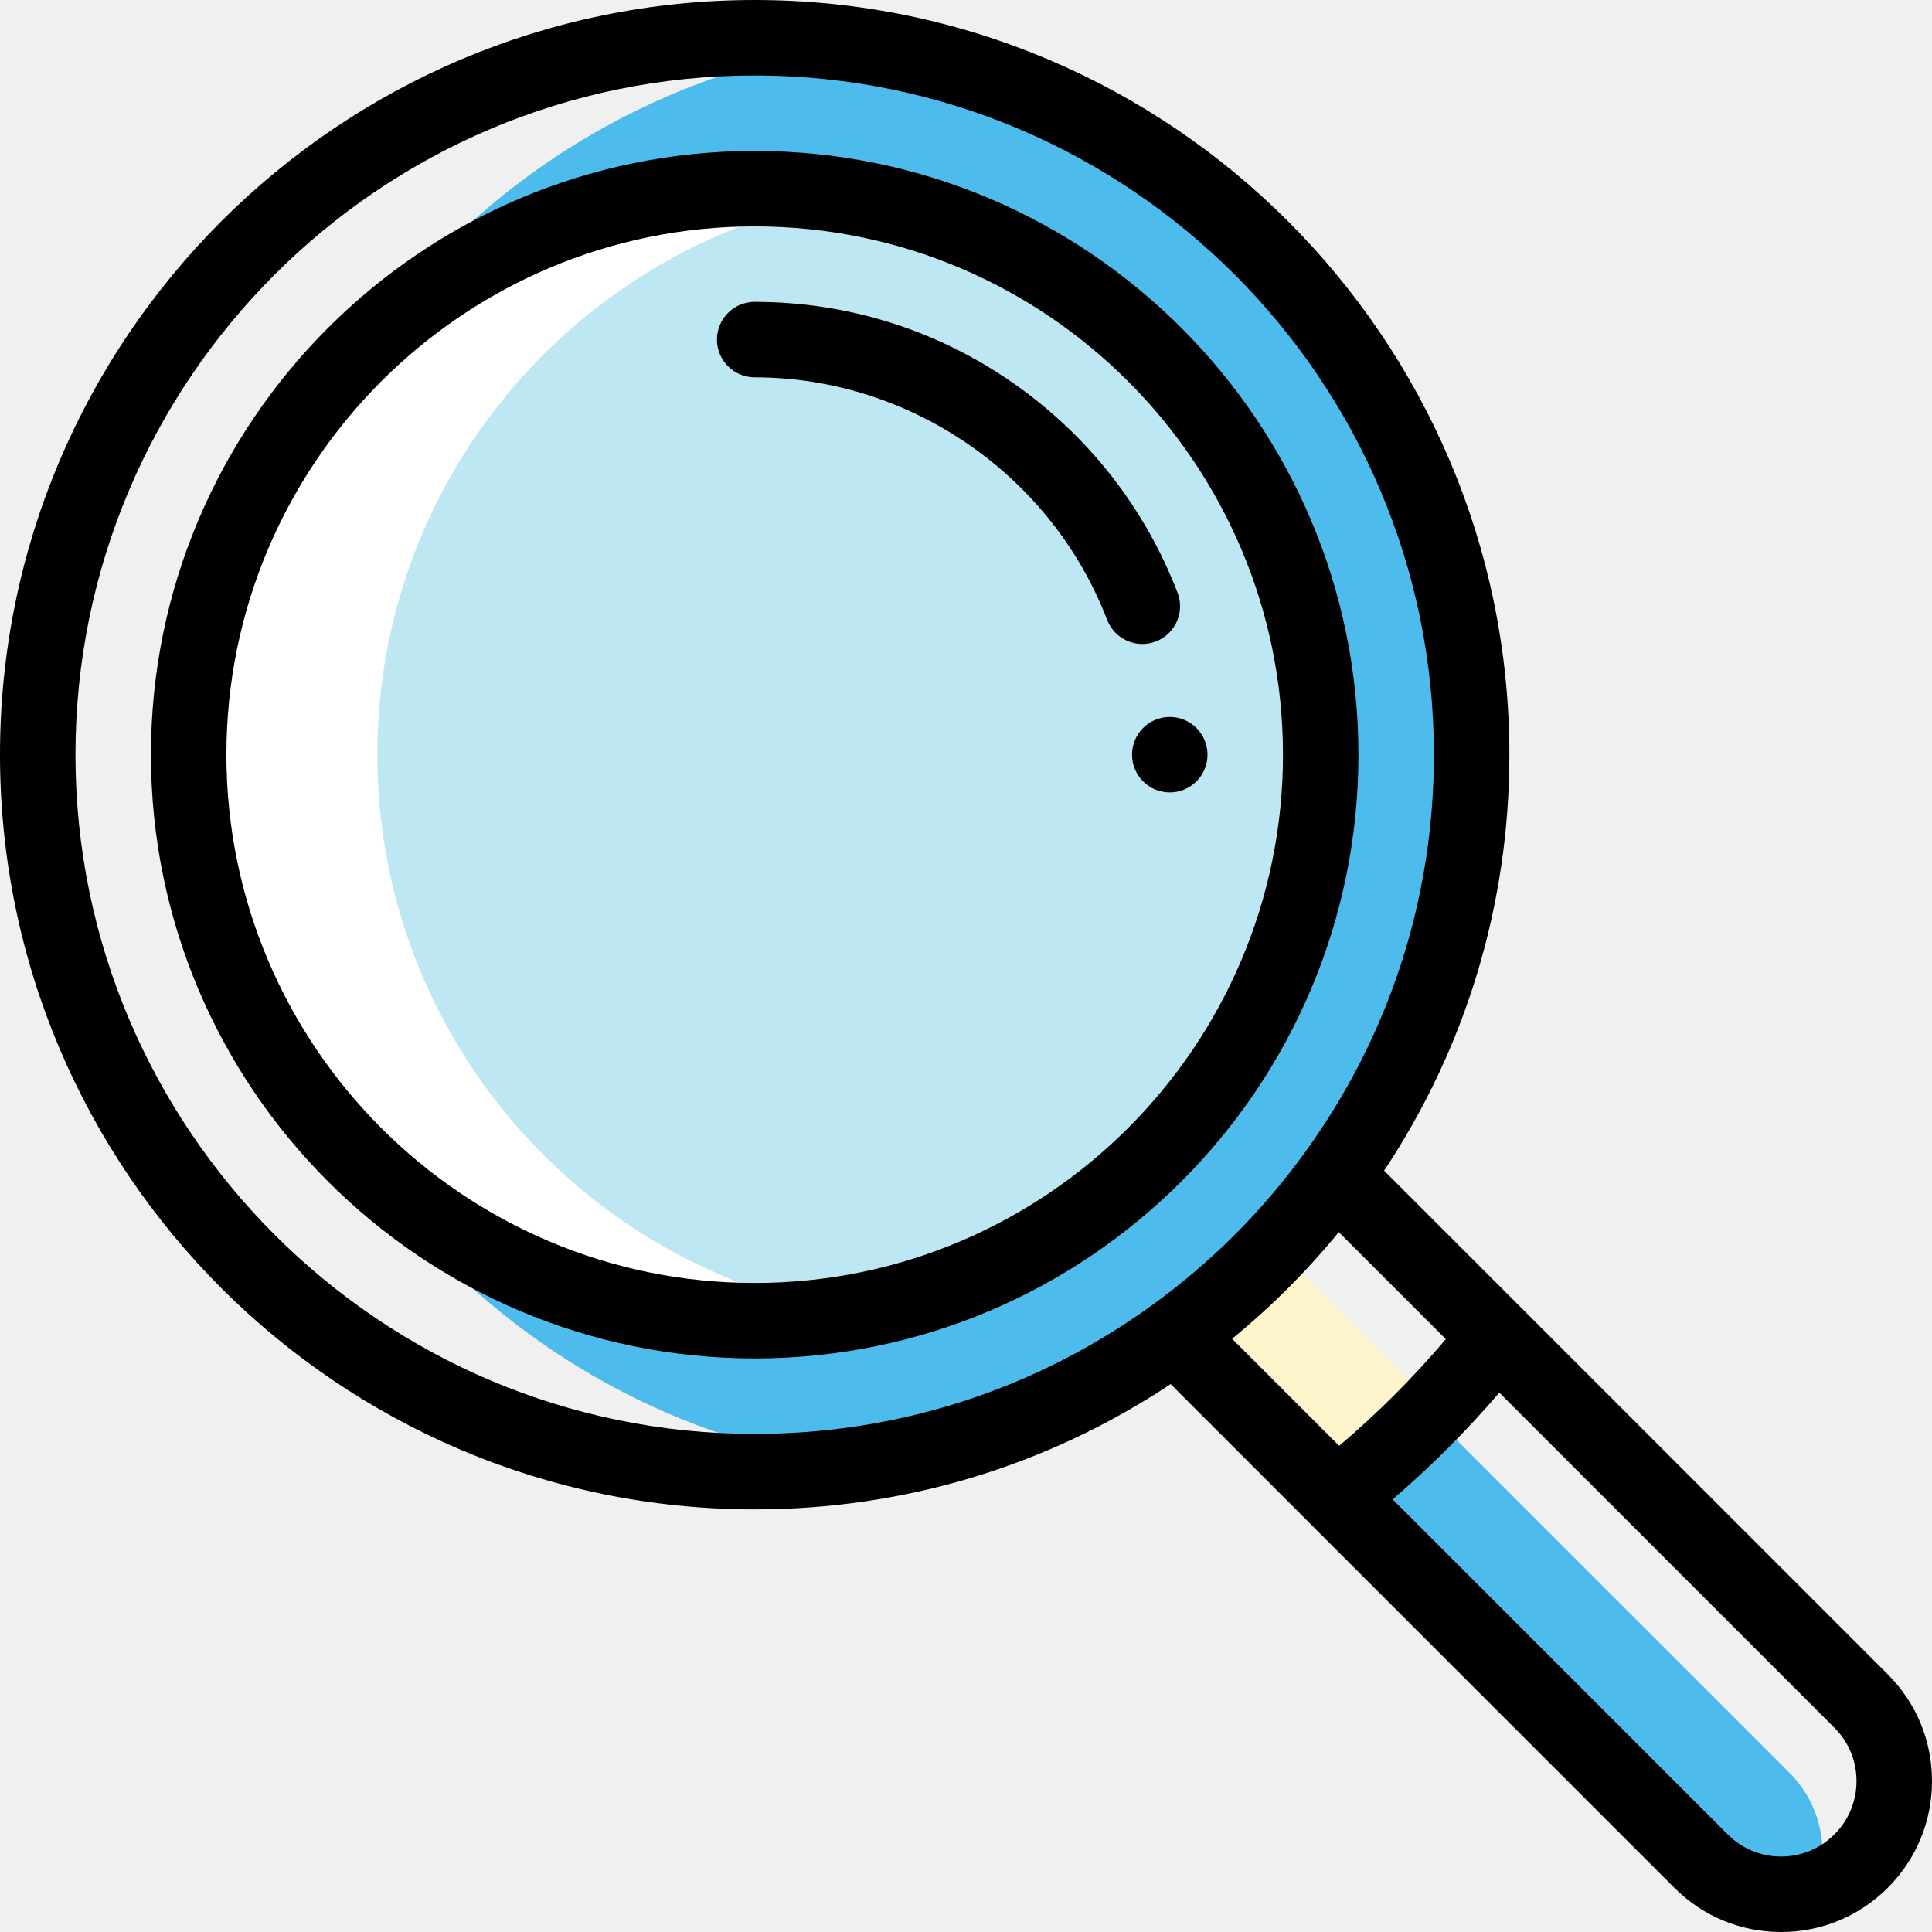
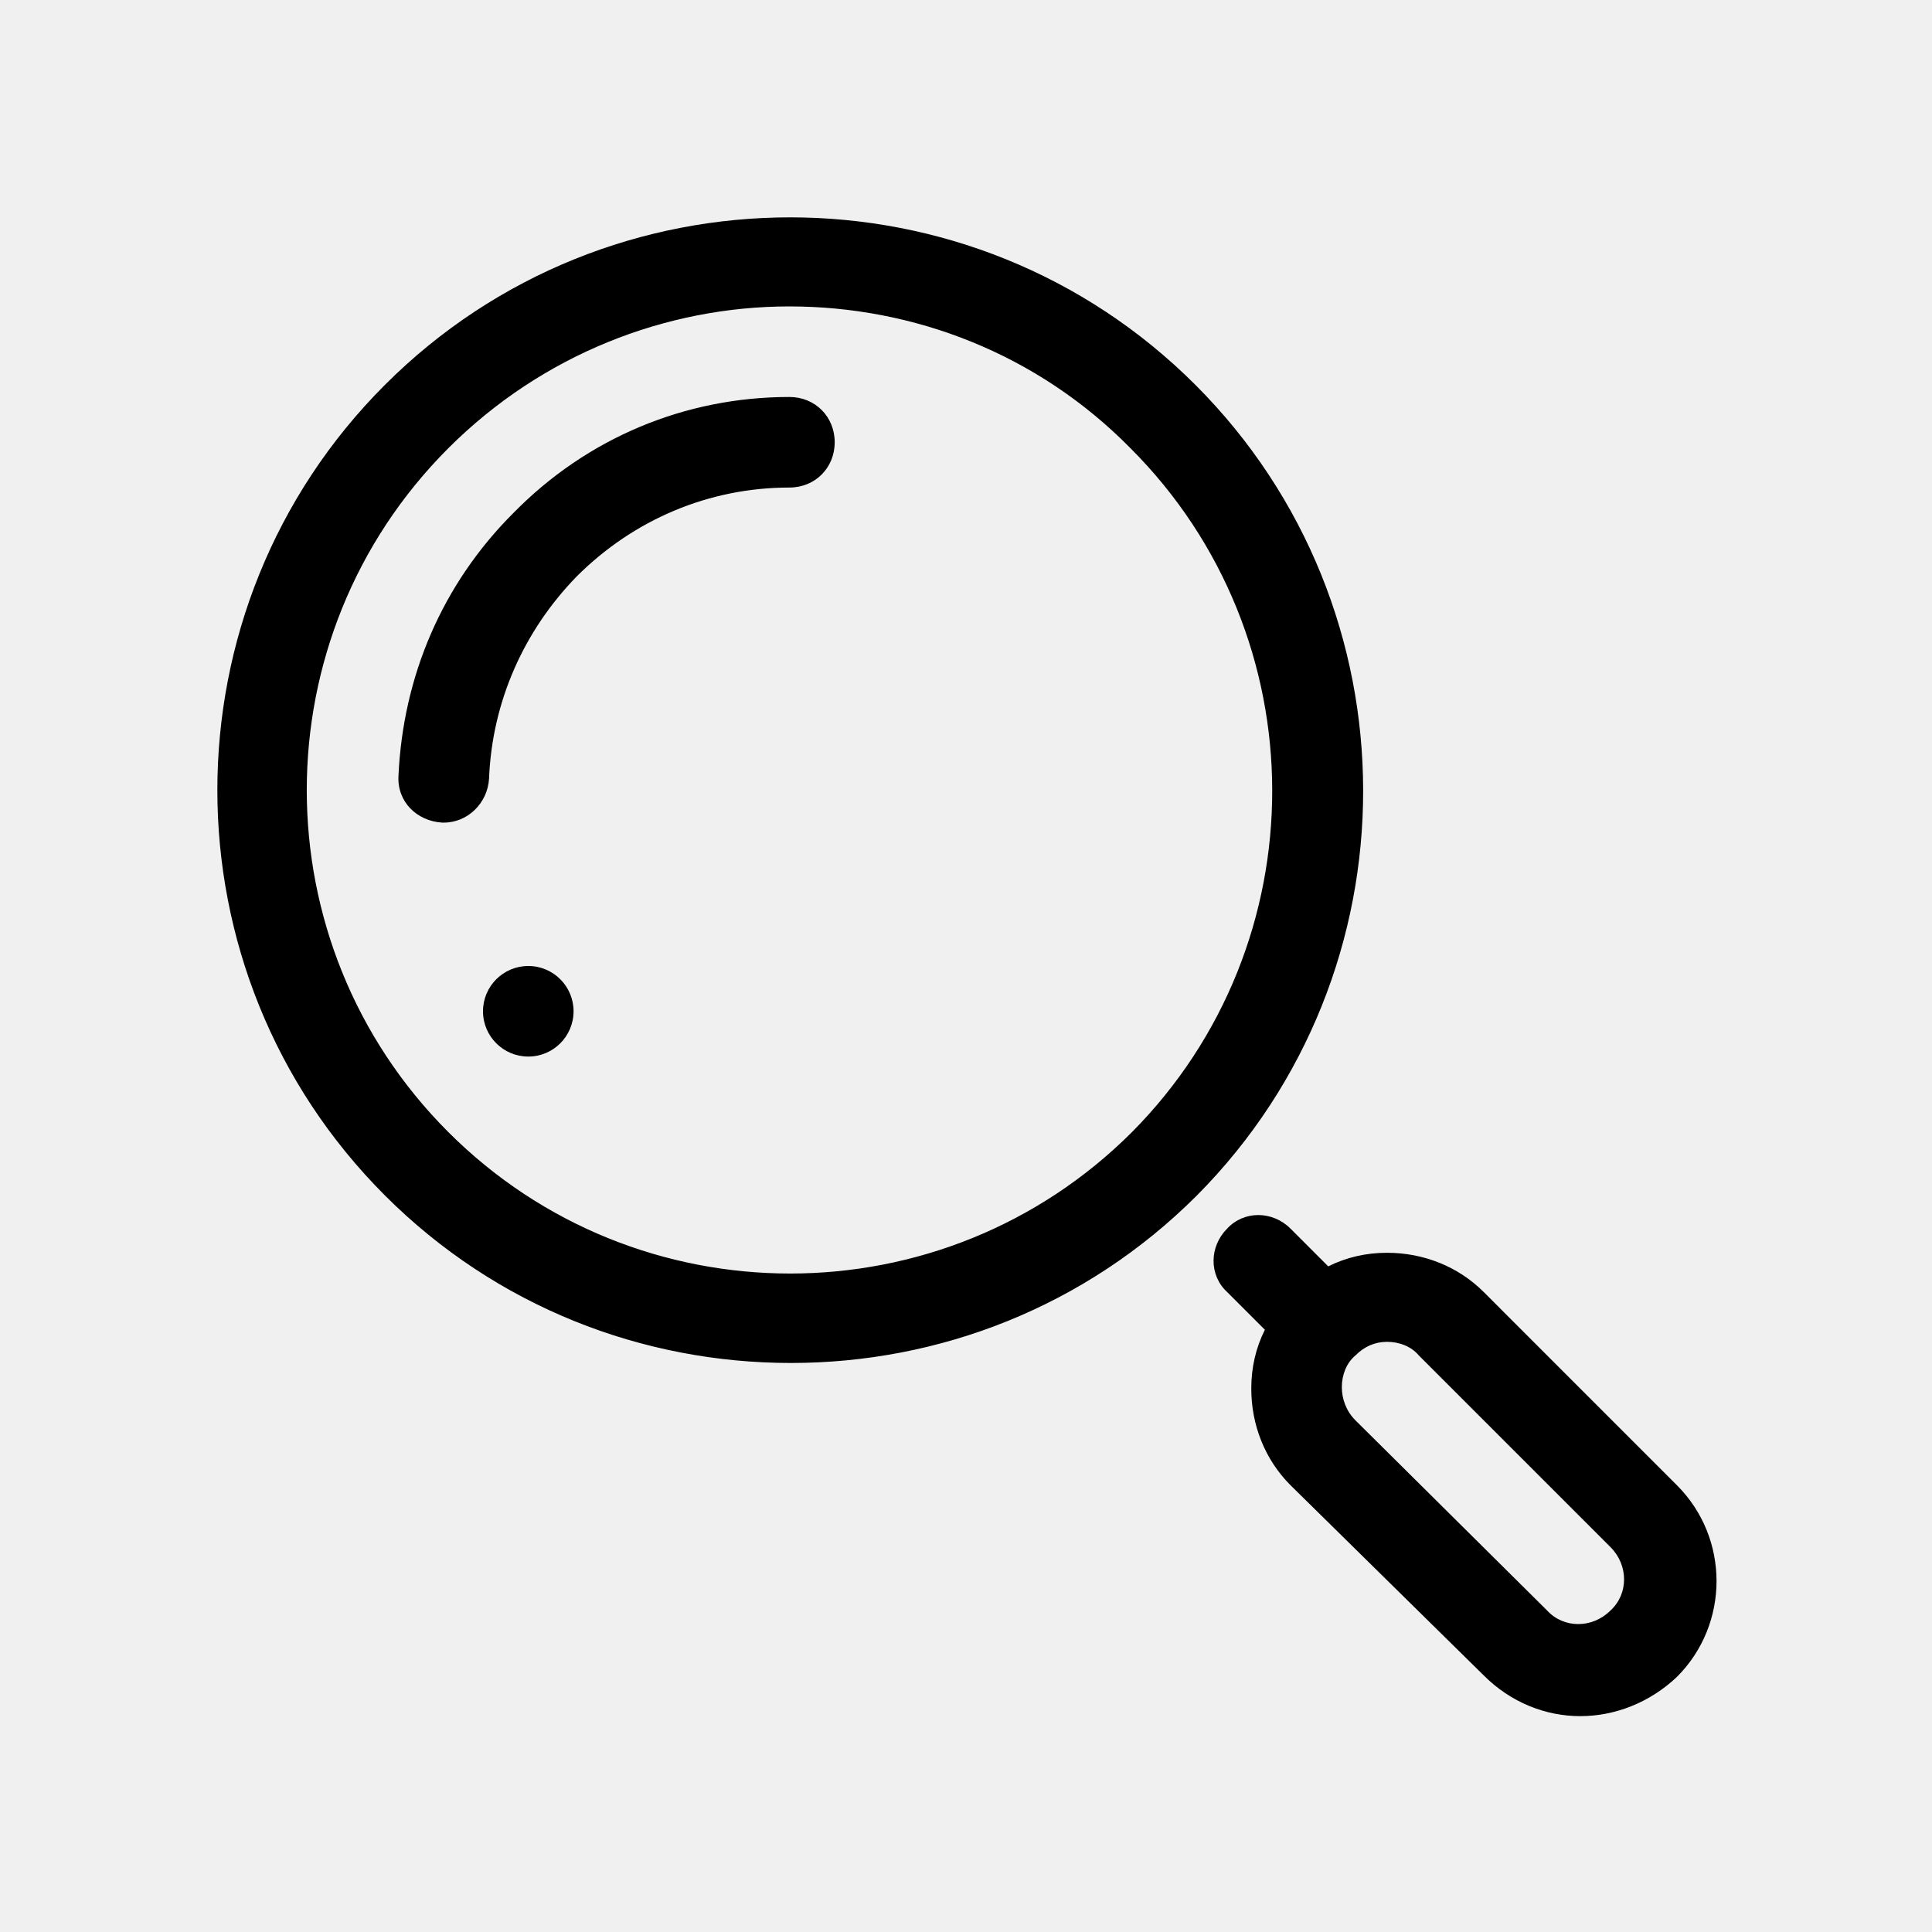
- <svg xmlns="http://www.w3.org/2000/svg" height="512pt" viewBox="0 0 512 512" width="512pt">
-   <path d="m378.871 374.449c-3.855 3.953-7.836 7.785-11.941 11.48-3.695 4.105-7.527 8.086-11.48 11.941l95.34 95.34c5.859 5.859 13.531 8.789 21.211 8.789 3.199 0 6.398-.516 9.465-1.535 3.461-10.43 1.047-22.379-7.254-30.676zm0 0" fill="#4dbbeb" />
-   <path d="m354.219 396.641c4.637-3.648 9.125-7.473 13.492-11.43 3.957-4.367 7.781-8.855 11.43-13.492l-41.199-41.199c-4.043 4.27-8.277 8.348-12.691 12.23-3.879 4.414-7.961 8.648-12.23 12.691zm0 0" fill="#fff5cd" />
-   <path d="m226 11.785c-92.512 12.719-164 92.266-164 188.215 0 95.961 71.504 175.516 164.027 188.219 31.578-4.348 60.711-16.48 85.383-34.398 16.27-11.809 30.602-26.141 42.41-42.41 22.75-31.32 36.18-69.832 36.18-111.41 0-95.949-71.488-175.496-164-188.215zm0 0" fill="#4dbbeb" />
-   <path d="m200 50c82.711 0 150 67.289 150 150s-67.289 150-150 150-150-67.289-150-150 67.289-150 150-150zm0 0" fill="#fff" />
-   <path d="m225 52.094c-70.852 11.938-125 73.715-125 147.906s54.148 135.969 125 147.906c70.852-11.938 125-73.715 125-147.906s-54.148-135.969-125-147.906zm0 0" fill="#bee7f4" />
-   <path d="m500.281 443.719-133.48-133.48c21.746-32.754 33.199-70.684 33.199-110.238 0-110.281-89.719-200-200-200s-200 89.719-200 200 89.719 200 200 200c39.555 0 77.484-11.453 110.238-33.199l36.895 36.895c.008.008.012.012.016.02l96.57 96.566c7.559 7.559 17.602 11.719 28.281 11.719s20.723-4.16 28.277-11.715c7.559-7.555 11.723-17.598 11.723-28.285s-4.164-20.73-11.719-28.281zm-173.766-88.926c10.352-8.469 19.812-17.93 28.277-28.277l28.371 28.371c-8.629 10.184-18.094 19.648-28.277 28.277zm-306.516-154.793c0-99.254 80.746-180 180-180s180 80.746 180 180c0 38.176-11.852 74.668-34.273 105.535-11.215 15.453-24.738 28.977-40.191 40.191v.004c-30.867 22.418-67.359 34.27-105.535 34.27-99.254 0-180-80.746-180-180zm466.141 286.141c-3.781 3.777-8.801 5.859-14.141 5.859s-10.359-2.082-14.141-5.859l-88.793-88.797c10.125-8.691 19.586-18.148 28.277-28.277l88.797 88.797c3.777 3.777 5.859 8.793 5.859 14.137s-2.082 10.359-5.859 14.141zm0 0" />
-   <path d="m360 200c0-88.227-71.773-160-160-160s-160 71.773-160 160 71.773 160 160 160 160-71.773 160-160zm-160 140c-77.195 0-140-62.805-140-140s62.805-140 140-140 140 62.805 140 140-62.805 140-140 140zm0 0" />
-   <path d="m306.316 169.996c5.156-1.98 7.73-7.766 5.75-12.922-8.613-22.414-23.605-41.574-43.363-55.414-20.223-14.172-43.98-21.66-68.703-21.66-5.523 0-10 4.477-10 10s4.477 10 10 10c41.098 0 78.633 25.816 93.395 64.246 1.531 3.977 5.32 6.418 9.34 6.418 1.191 0 2.402-.215 3.582-.668zm0 0" />
-   <path d="m310 190c-5.52 0-10 4.48-10 10s4.48 10 10 10 10-4.48 10-10-4.48-10-10-10zm0 0" />
+ <svg xmlns="http://www.w3.org/2000/svg" fill="#000000" viewBox="0 0 128 128" width="64px" height="64px">
+   <path d="M 52.35 14.4 C 42.625 14.4 32.9 18.1 25.5 25.5 C 10.7 40.3 10.7 64.399 25.5 79.199 C 32.9 86.599 42.6 90.301 52.4 90.301 C 62.2 90.301 71.901 86.599 79.301 79.199 C 94.001 64.399 93.999 40.3 79.199 25.5 C 71.799 18.1 62.075 14.4 52.35 14.4 z M 52.301 20.301 C 60.501 20.301 68.7 23.399 74.9 29.699 C 87.4 42.199 87.4 62.5 75 75 C 62.5 87.5 42.199 87.5 29.699 75 C 17.199 62.5 17.199 42.199 29.699 29.699 C 35.899 23.499 44.101 20.301 52.301 20.301 z M 52.301 26.301 C 45.401 26.301 38.9 29 34 34 C 29.3 38.7 26.7 44.8 26.4 51.4 C 26.3 53.1 27.601 54.4 29.301 54.5 L 29.4 54.5 C 31 54.5 32.3 53.2 32.4 51.6 C 32.6 46.5 34.699 41.799 38.199 38.199 C 41.999 34.399 47.001 32.301 52.301 32.301 C 54.001 32.301 55.301 31.001 55.301 29.301 C 55.301 27.601 54.001 26.301 52.301 26.301 z M 35 64 A 3 3 0 0 0 32 67 A 3 3 0 0 0 35 70 A 3 3 0 0 0 38 67 A 3 3 0 0 0 35 64 z M 83.363 80.5 C 82.601 80.5 81.851 80.8 81.301 81.4 C 80.101 82.6 80.101 84.5 81.301 85.6 L 83.801 88.1 C 83.201 89.3 82.9 90.6 82.9 92 C 82.9 94.4 83.8 96.7 85.5 98.4 L 98.301 111 C 100.101 112.8 102.399 113.699 104.699 113.699 C 106.999 113.699 109.3 112.8 111.1 111.1 C 114.6 107.6 114.6 101.9 111.1 98.4 L 98.301 85.6 C 96.601 83.9 94.3 83 91.9 83 C 90.5 83 89.2 83.3 88 83.9 L 85.5 81.4 C 84.9 80.8 84.126 80.5 83.363 80.5 z M 91.9 88.9 C 92.7 88.9 93.5 89.201 94 89.801 L 106.699 102.5 C 107.899 103.7 107.899 105.599 106.699 106.699 C 105.499 107.899 103.6 107.899 102.5 106.699 L 89.801 94.1 C 89.201 93.5 88.9 92.7 88.9 91.9 C 88.9 91.1 89.201 90.301 89.801 89.801 C 90.401 89.201 91.1 88.9 91.9 88.9 z" />
</svg>
